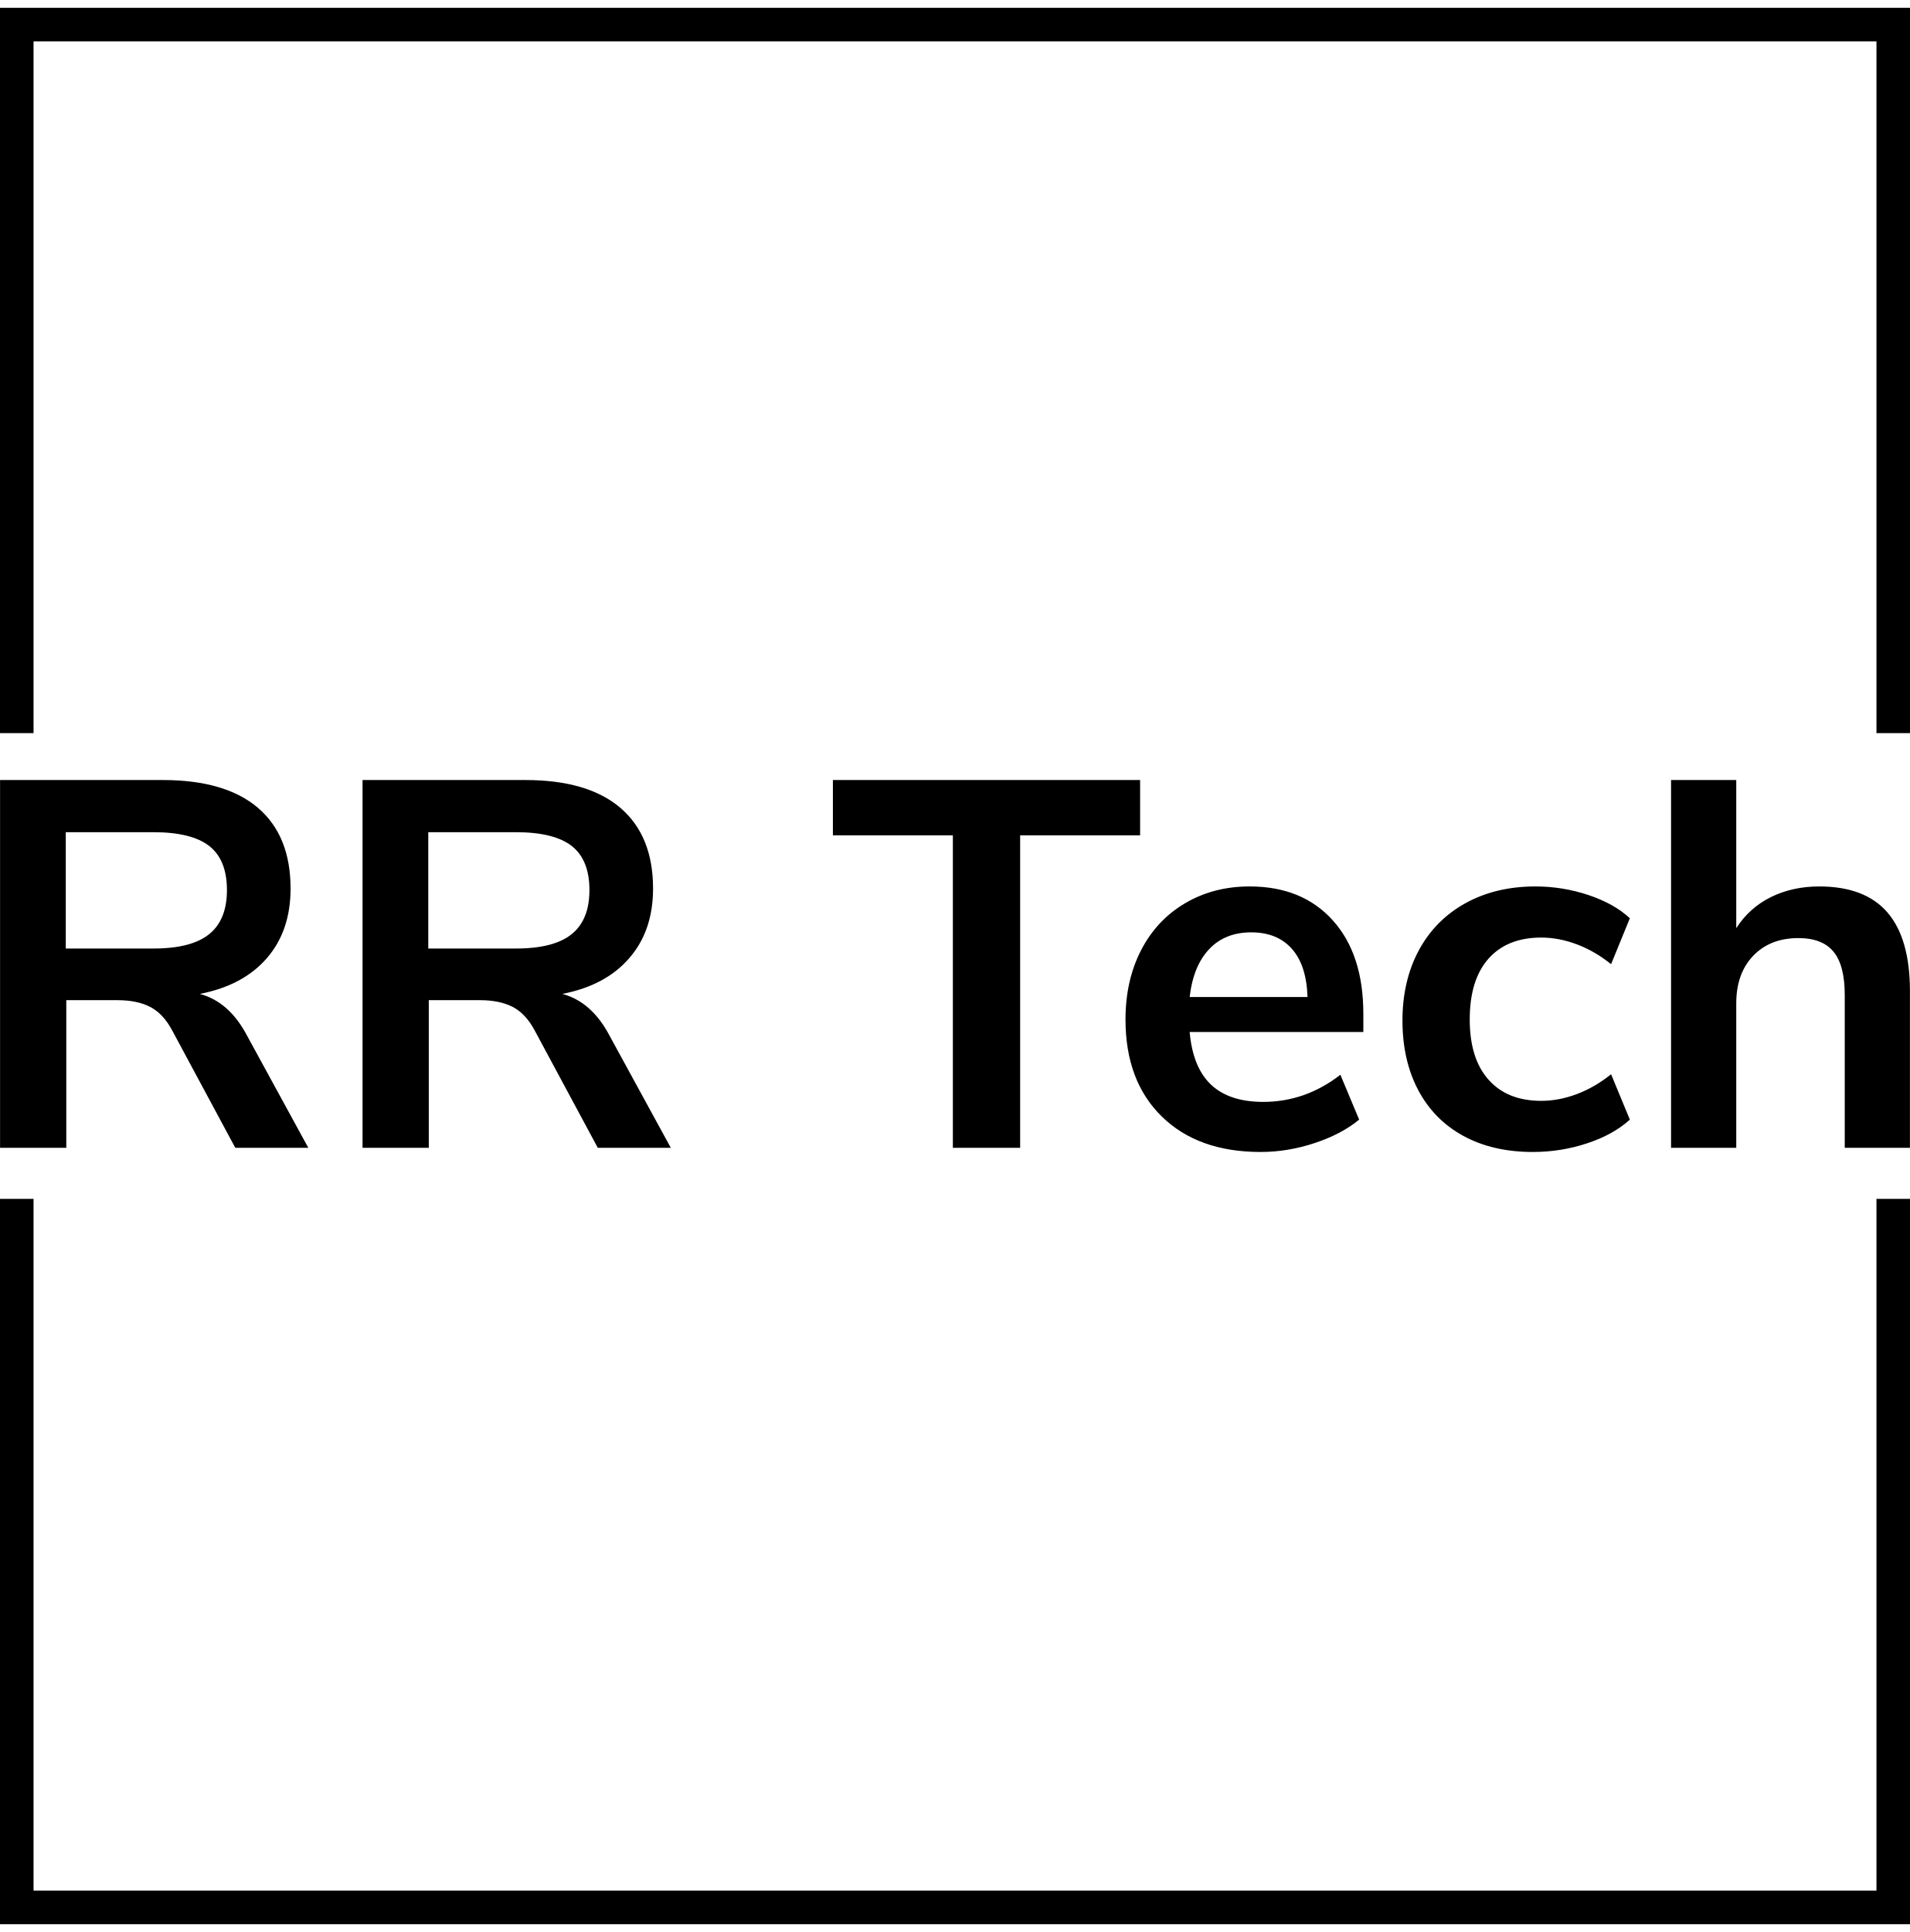
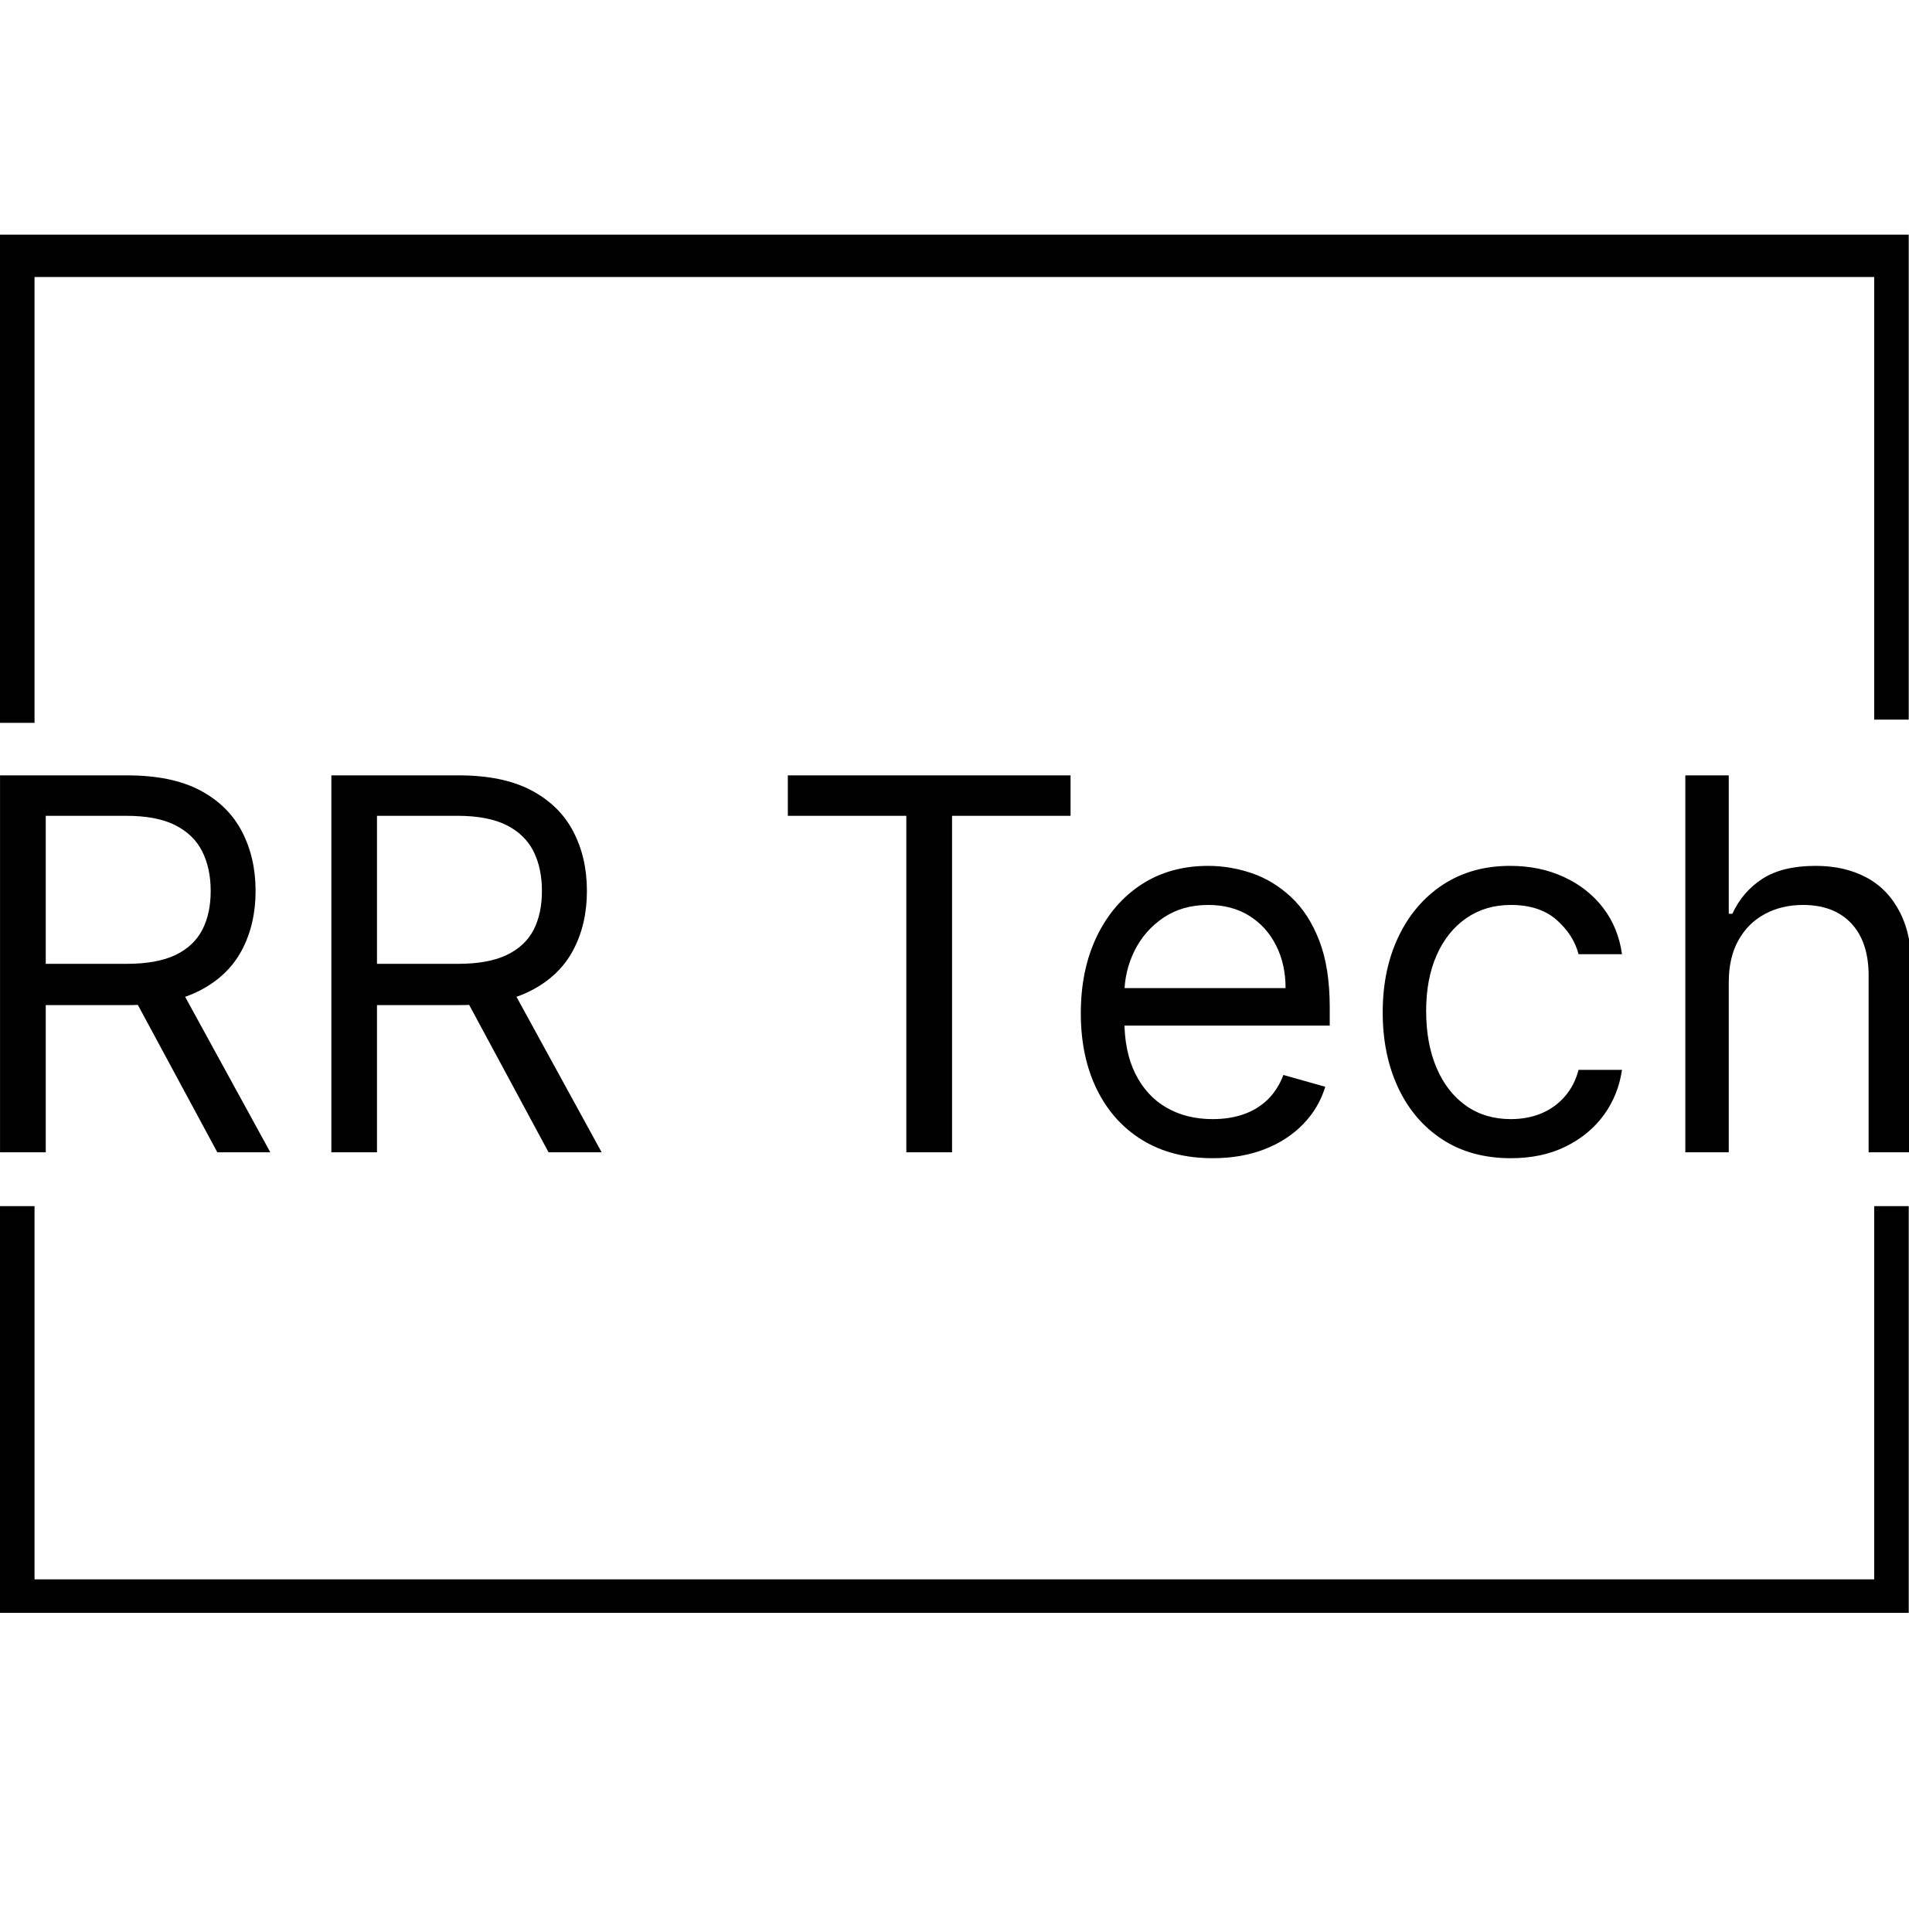
- <svg xmlns="http://www.w3.org/2000/svg" width="244.431" height="247.2" viewBox="0 0 244.431 247.2">
-   <g transform="translate(0 99.80432)">
-     <svg width="244.431" height="47.591" viewBox="3.8 -35.25 183.09 35.65">
-       <path id="text-0" fill="currentColor" d="M27.45-10.8 33.35 0h-7L20.3-11.25q-.85-1.6-2.1-2.25-1.25-.65-3.15-.65h-4.9V0H3.8v-35.25h15.6q6 0 9.13 2.67 3.12 2.68 3.12 7.73 0 4.05-2.27 6.67-2.28 2.63-6.43 3.43 2.8.75 4.5 3.95Zm-8.95-8.3q3.65 0 5.35-1.38 1.7-1.37 1.7-4.22 0-2.9-1.7-4.23-1.7-1.32-5.35-1.32h-8.4v11.15h8.4Zm43.7 8.3L68.1 0h-7l-6.05-11.25q-.85-1.6-2.1-2.25-1.25-.65-3.15-.65h-4.9V0h-6.35v-35.25h15.6q6 0 9.12 2.67 3.13 2.68 3.13 7.73 0 4.05-2.28 6.67-2.27 2.63-6.42 3.43 2.8.75 4.5 3.95Zm-8.95-8.3q3.65 0 5.35-1.38 1.7-1.37 1.7-4.22 0-2.9-1.7-4.23-1.7-1.32-5.35-1.32h-8.4v11.15h8.4ZM101.59 0h-6.45v-29.95h-11.5v-5.3h29.45v5.3h-11.5V0Zm32.9-12.85v1.75h-16.65q.3 3.4 2.05 5.05 1.75 1.65 5 1.65 4.05 0 7.4-2.6l1.8 4.3q-1.7 1.4-4.28 2.25-2.57.85-5.17.85-6 0-9.47-3.4-3.48-3.4-3.48-9.3 0-3.75 1.5-6.65 1.5-2.9 4.23-4.5 2.72-1.6 6.17-1.6 5.05 0 7.97 3.25 2.93 3.25 2.93 8.95Zm-10.75-7.8q-2.5 0-4.02 1.6-1.53 1.6-1.88 4.6h11.3q-.1-3.05-1.5-4.62-1.4-1.58-3.9-1.58Zm27 21.05q-3.85 0-6.68-1.55-2.82-1.55-4.32-4.4-1.5-2.85-1.5-6.65 0-3.8 1.57-6.73 1.58-2.92 4.48-4.52 2.9-1.6 6.7-1.6 2.6 0 5.07.82 2.48.83 3.98 2.23l-1.8 4.4q-1.55-1.25-3.28-1.9-1.72-.65-3.42-.65-3.25 0-5.05 2.02-1.8 2.03-1.8 5.83 0 3.75 1.8 5.77 1.8 2.03 5.05 2.03 1.7 0 3.42-.65 1.73-.65 3.28-1.9l1.8 4.35q-1.6 1.45-4.1 2.27-2.5.83-5.2.83Zm27.45-25.45q4.4 0 6.55 2.5 2.15 2.5 2.15 7.55V0h-6.25v-14.65q0-2.85-1.08-4.15-1.07-1.3-3.37-1.3-2.7 0-4.33 1.7-1.62 1.7-1.62 4.55V0h-6.25v-35.25h6.25v14.2q1.25-1.95 3.32-2.98 2.08-1.02 4.63-1.02Z" />
+ <svg xmlns="http://www.w3.org/2000/svg" viewBox="0 0 244 247">
+   <g transform="translate(0 99.12863)">
+     <svg width="244.431" height="48.943" viewBox="4.4 -36.36 184.43 36.93">
+       <path fill="currentColor" d="M8.81 0H4.4v-36.36h12.29q4.26 0 7 1.44 2.73 1.45 4.04 3.97 1.32 2.52 1.32 5.74 0 3.21-1.32 5.7-1.31 2.48-4.03 3.89-2.71 1.42-6.94 1.42H6.82v-3.98h9.8q2.91 0 4.7-.85 1.78-.86 2.59-2.43.81-1.57.81-3.75 0-2.19-.82-3.82t-2.61-2.53q-1.79-.9-4.74-.9H8.81V0Zm7.74-16.34h4.97L30.47 0h-5.11l-8.81-16.34ZM40.76 0h-4.4v-36.36h12.29q4.26 0 6.99 1.44 2.74 1.45 4.05 3.97 1.32 2.52 1.32 5.74 0 3.21-1.32 5.7-1.31 2.48-4.03 3.89-2.72 1.42-6.94 1.42h-9.94v-3.98h9.8q2.91 0 4.69-.85 1.79-.86 2.6-2.43.8-1.57.8-3.75 0-2.19-.81-3.82-.82-1.63-2.61-2.53-1.8-.9-4.74-.9h-7.75V0Zm7.75-16.34h4.97L62.43 0h-5.12l-8.8-16.34Zm43.31-16.12H80.39v-3.9h27.27v3.9H96.23V0h-4.41v-32.46ZM121.37.57q-3.94 0-6.79-1.75t-4.39-4.9q-1.54-3.15-1.54-7.34 0-4.19 1.54-7.4 1.54-3.2 4.3-5.01 2.76-1.8 6.45-1.8 2.13 0 4.21.71t3.78 2.3q1.71 1.59 2.72 4.2 1.01 2.61 1.01 6.43v1.77h-21.02v-3.62h16.76q0-2.31-.92-4.12-.91-1.81-2.59-2.86-1.68-1.04-3.95-1.04-2.5 0-4.32 1.23-1.82 1.23-2.8 3.21-.97 1.97-.97 4.22v2.42q0 3.09 1.07 5.22 1.07 2.14 2.99 3.25 1.92 1.11 4.46 1.11 1.65 0 2.99-.47 1.34-.47 2.32-1.42.97-.95 1.51-2.37l4.04 1.14q-.63 2.06-2.14 3.61-1.51 1.56-3.73 2.42-2.22.86-4.99.86Zm28.76 0q-3.84 0-6.61-1.81-2.77-1.81-4.26-4.99-1.49-3.18-1.49-7.26 0-4.16 1.54-7.35 1.53-3.18 4.29-4.99 2.77-1.8 6.46-1.8 2.87 0 5.18 1.07 2.31 1.06 3.79 2.98 1.47 1.92 1.82 4.47h-4.19q-.48-1.86-2.12-3.31-1.64-1.44-4.41-1.44-2.45 0-4.29 1.27-1.84 1.27-2.86 3.56-1.02 2.3-1.02 5.39 0 3.16 1.01 5.51 1 2.34 2.84 3.64 1.83 1.29 4.32 1.29 1.63 0 2.96-.56 1.34-.57 2.26-1.64.92-1.06 1.31-2.55h4.19q-.35 2.41-1.74 4.34-1.4 1.92-3.68 3.05-2.28 1.13-5.3 1.13Zm21.02-16.98V0h-4.19v-36.36h4.19v13.35h.35q.96-2.11 2.89-3.37 1.93-1.25 5.14-1.25 2.79 0 4.88 1.11 2.1 1.11 3.26 3.39 1.16 2.28 1.16 5.8V0h-4.19v-17.05q0-3.24-1.67-5.03-1.68-1.78-4.65-1.78-2.06 0-3.68.87-1.63.87-2.56 2.54-.93 1.66-.93 4.04Z" />
    </svg>
  </g>
-   <path fill="currentColor" d="M0 93.804V1h244.431v92.804h-4.291V5.292H4.292v88.512H0m0 59.592V246.2h244.431v-92.804h-4.291v88.512H4.292v-88.512H0" />
+   <path fill="currentColor" d="m0 73V30 30h244v62h-4.413V35.414H4.414v57H0Z" />
+   <path fill="currentColor" d="m0 60.942V206.2h244v-52h-4.413v47.715H4.414v-47.715H0Z" />
</svg>
